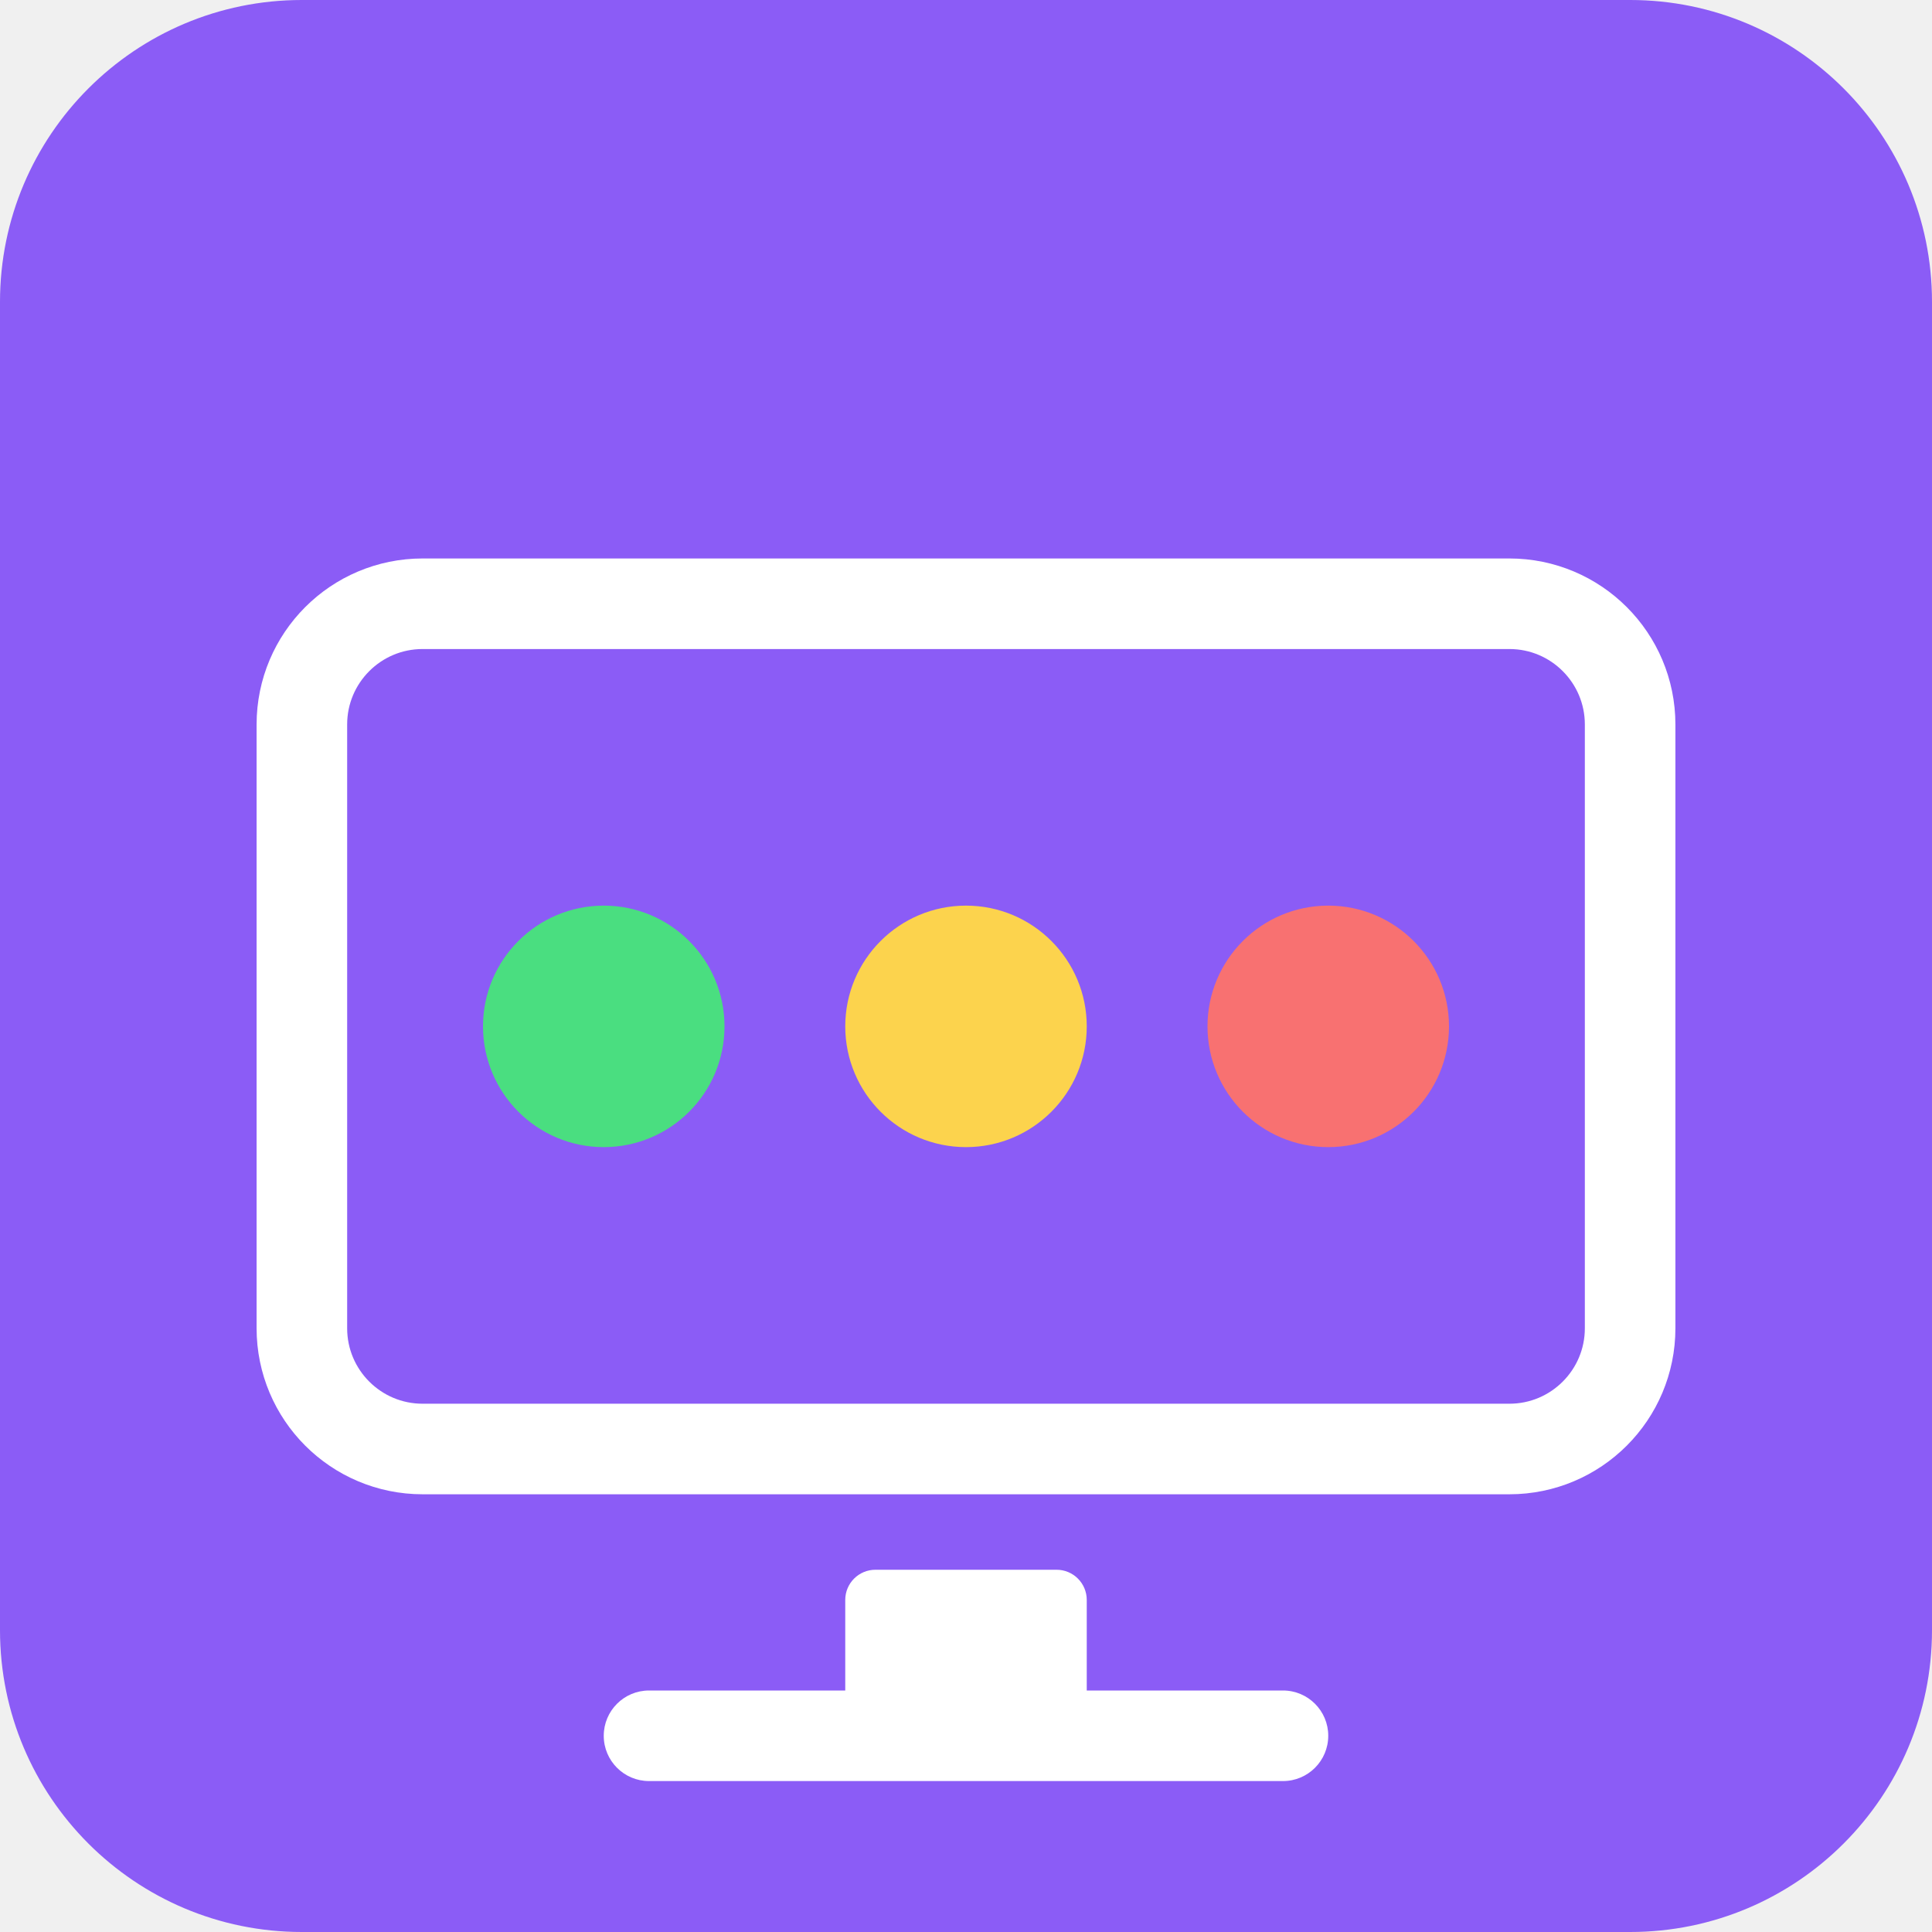
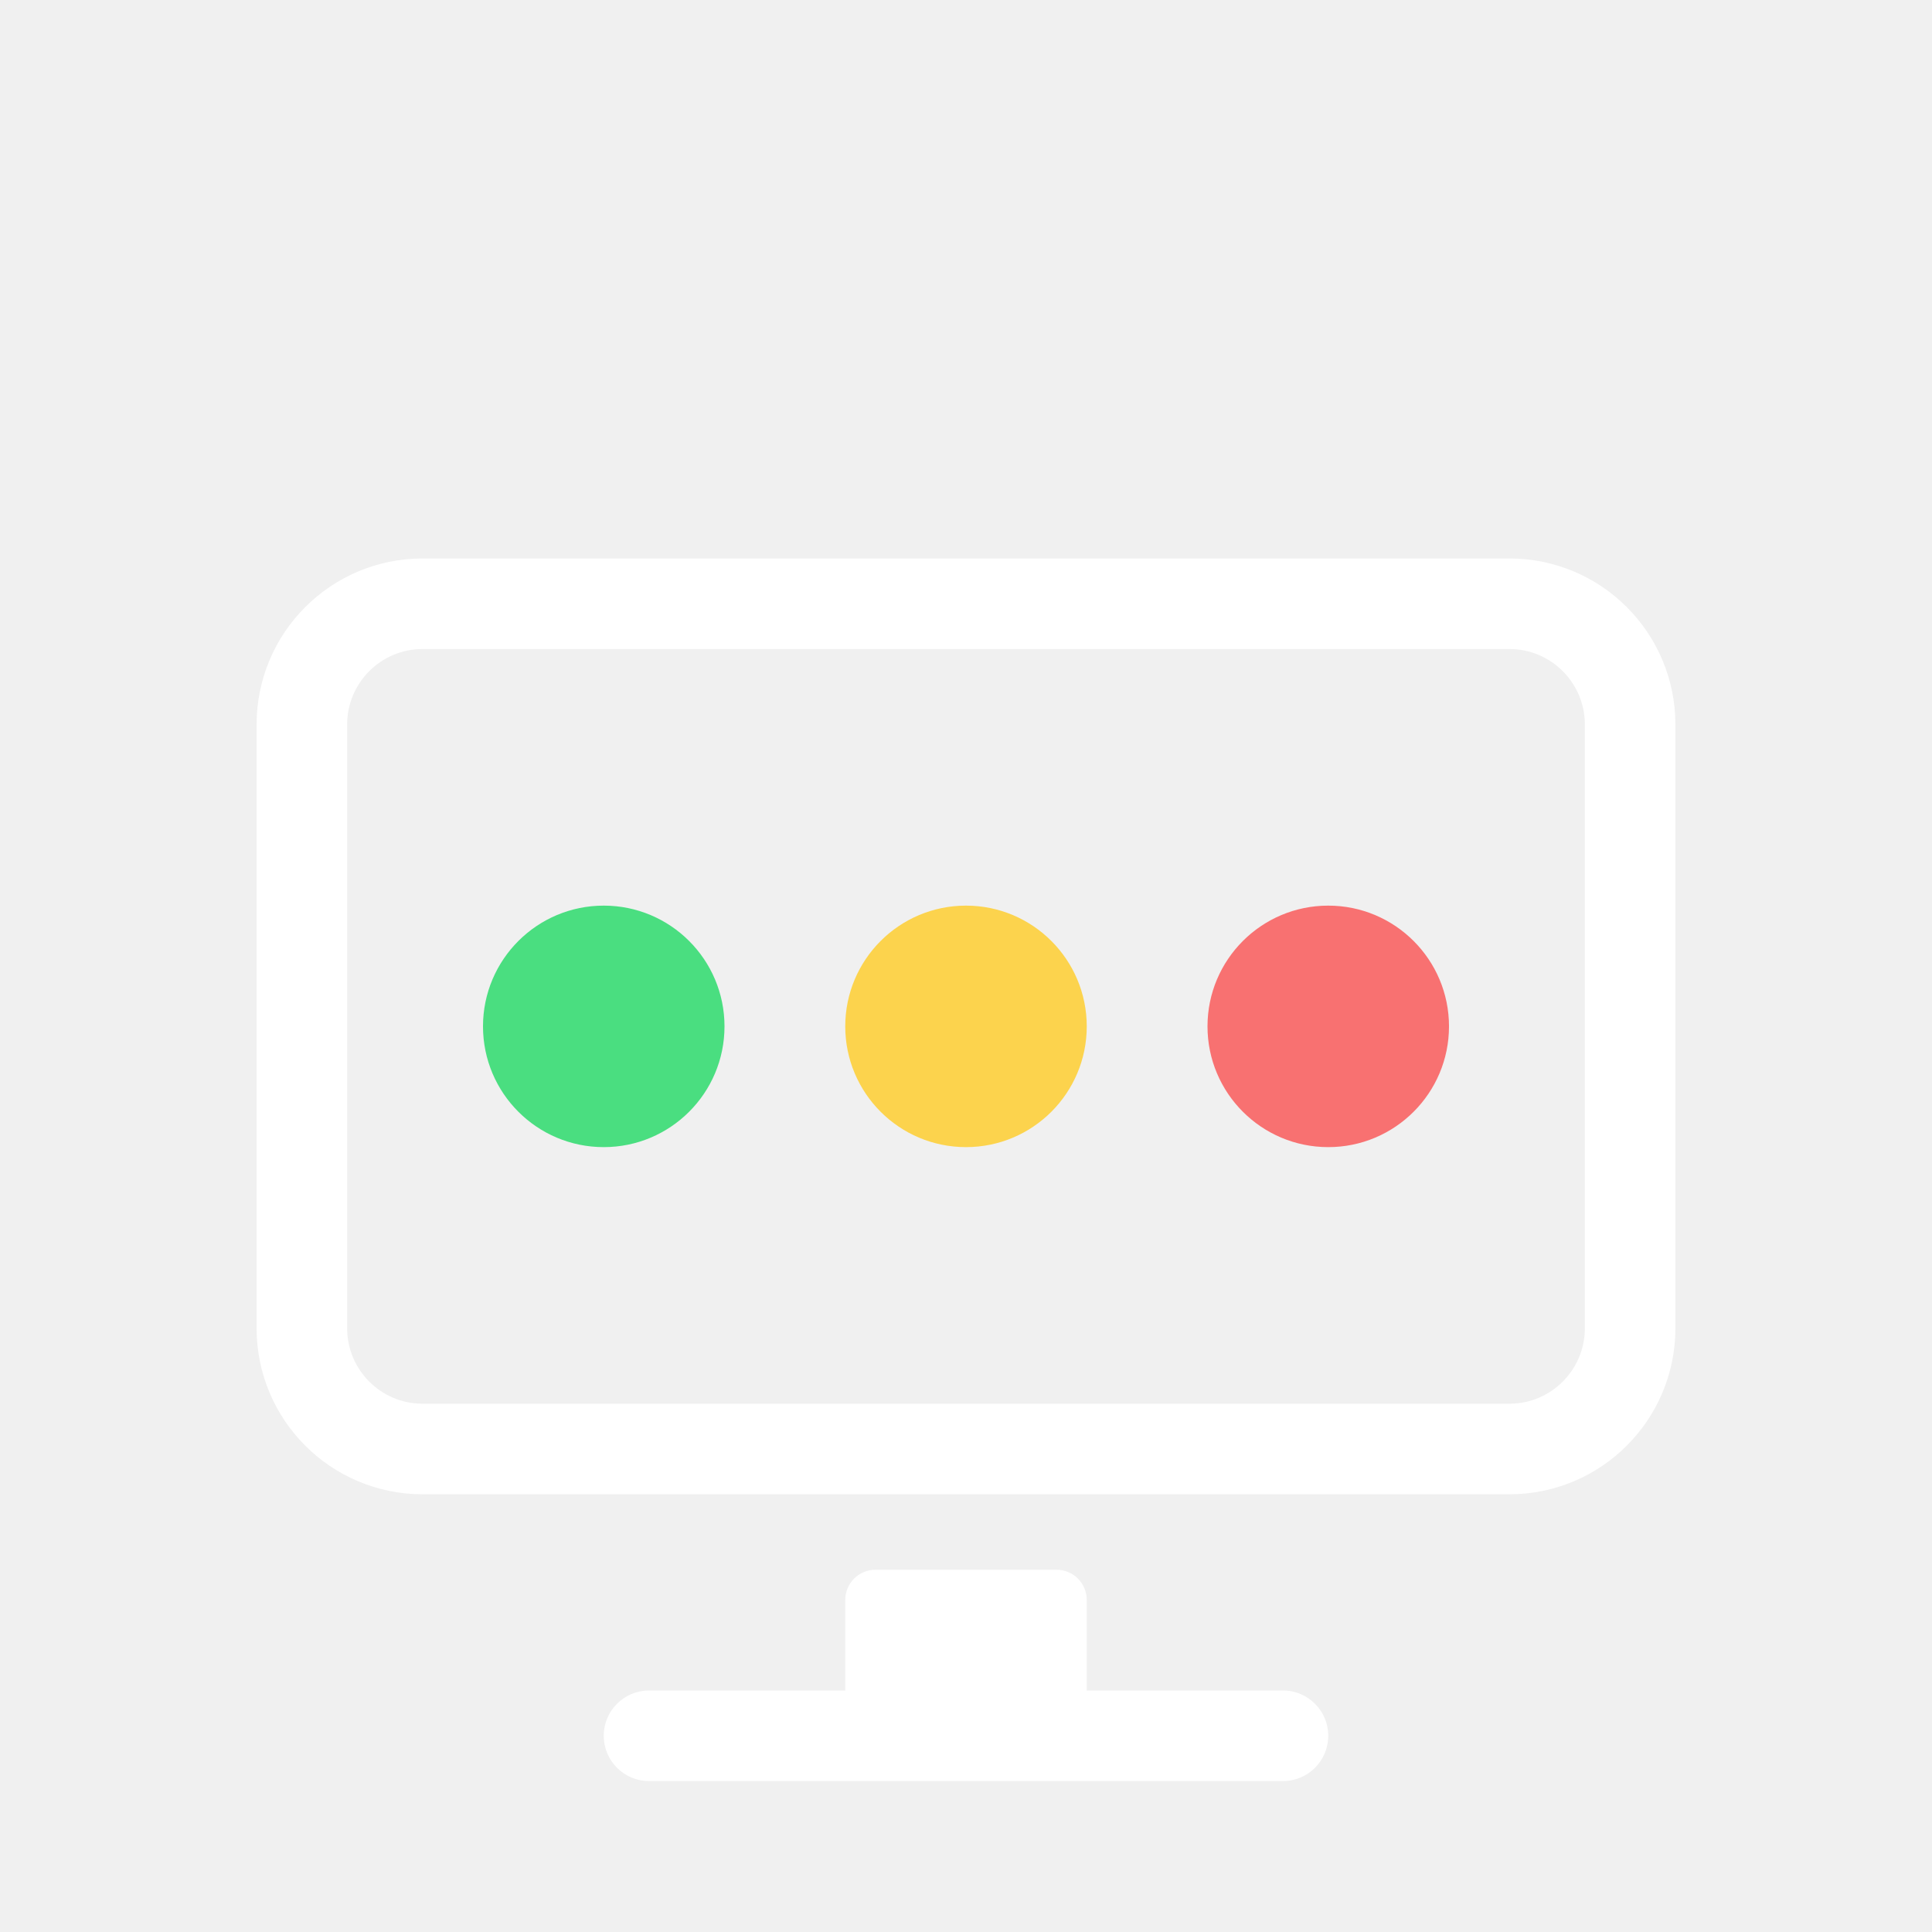
<svg xmlns="http://www.w3.org/2000/svg" viewBox="0 0 64 64">
-   <rect width="64" height="64" rx="10" fill="#8B5CF6" />
  <rect x="10" y="20" width="44" height="28" rx="4" fill="none" stroke="#fff" stroke-width="3" />
  <circle cx="20" cy="34" r="4" fill="#4ADE80" />
  <circle cx="32" cy="34" r="4" fill="#FCD34D" />
  <circle cx="44" cy="34" r="4" fill="#F87171" />
  <rect x="28" y="52" width="8" height="6" rx="1" fill="#fff" />
  <rect x="20" y="56" width="24" height="3" rx="1.5" fill="#fff" />
</svg>
